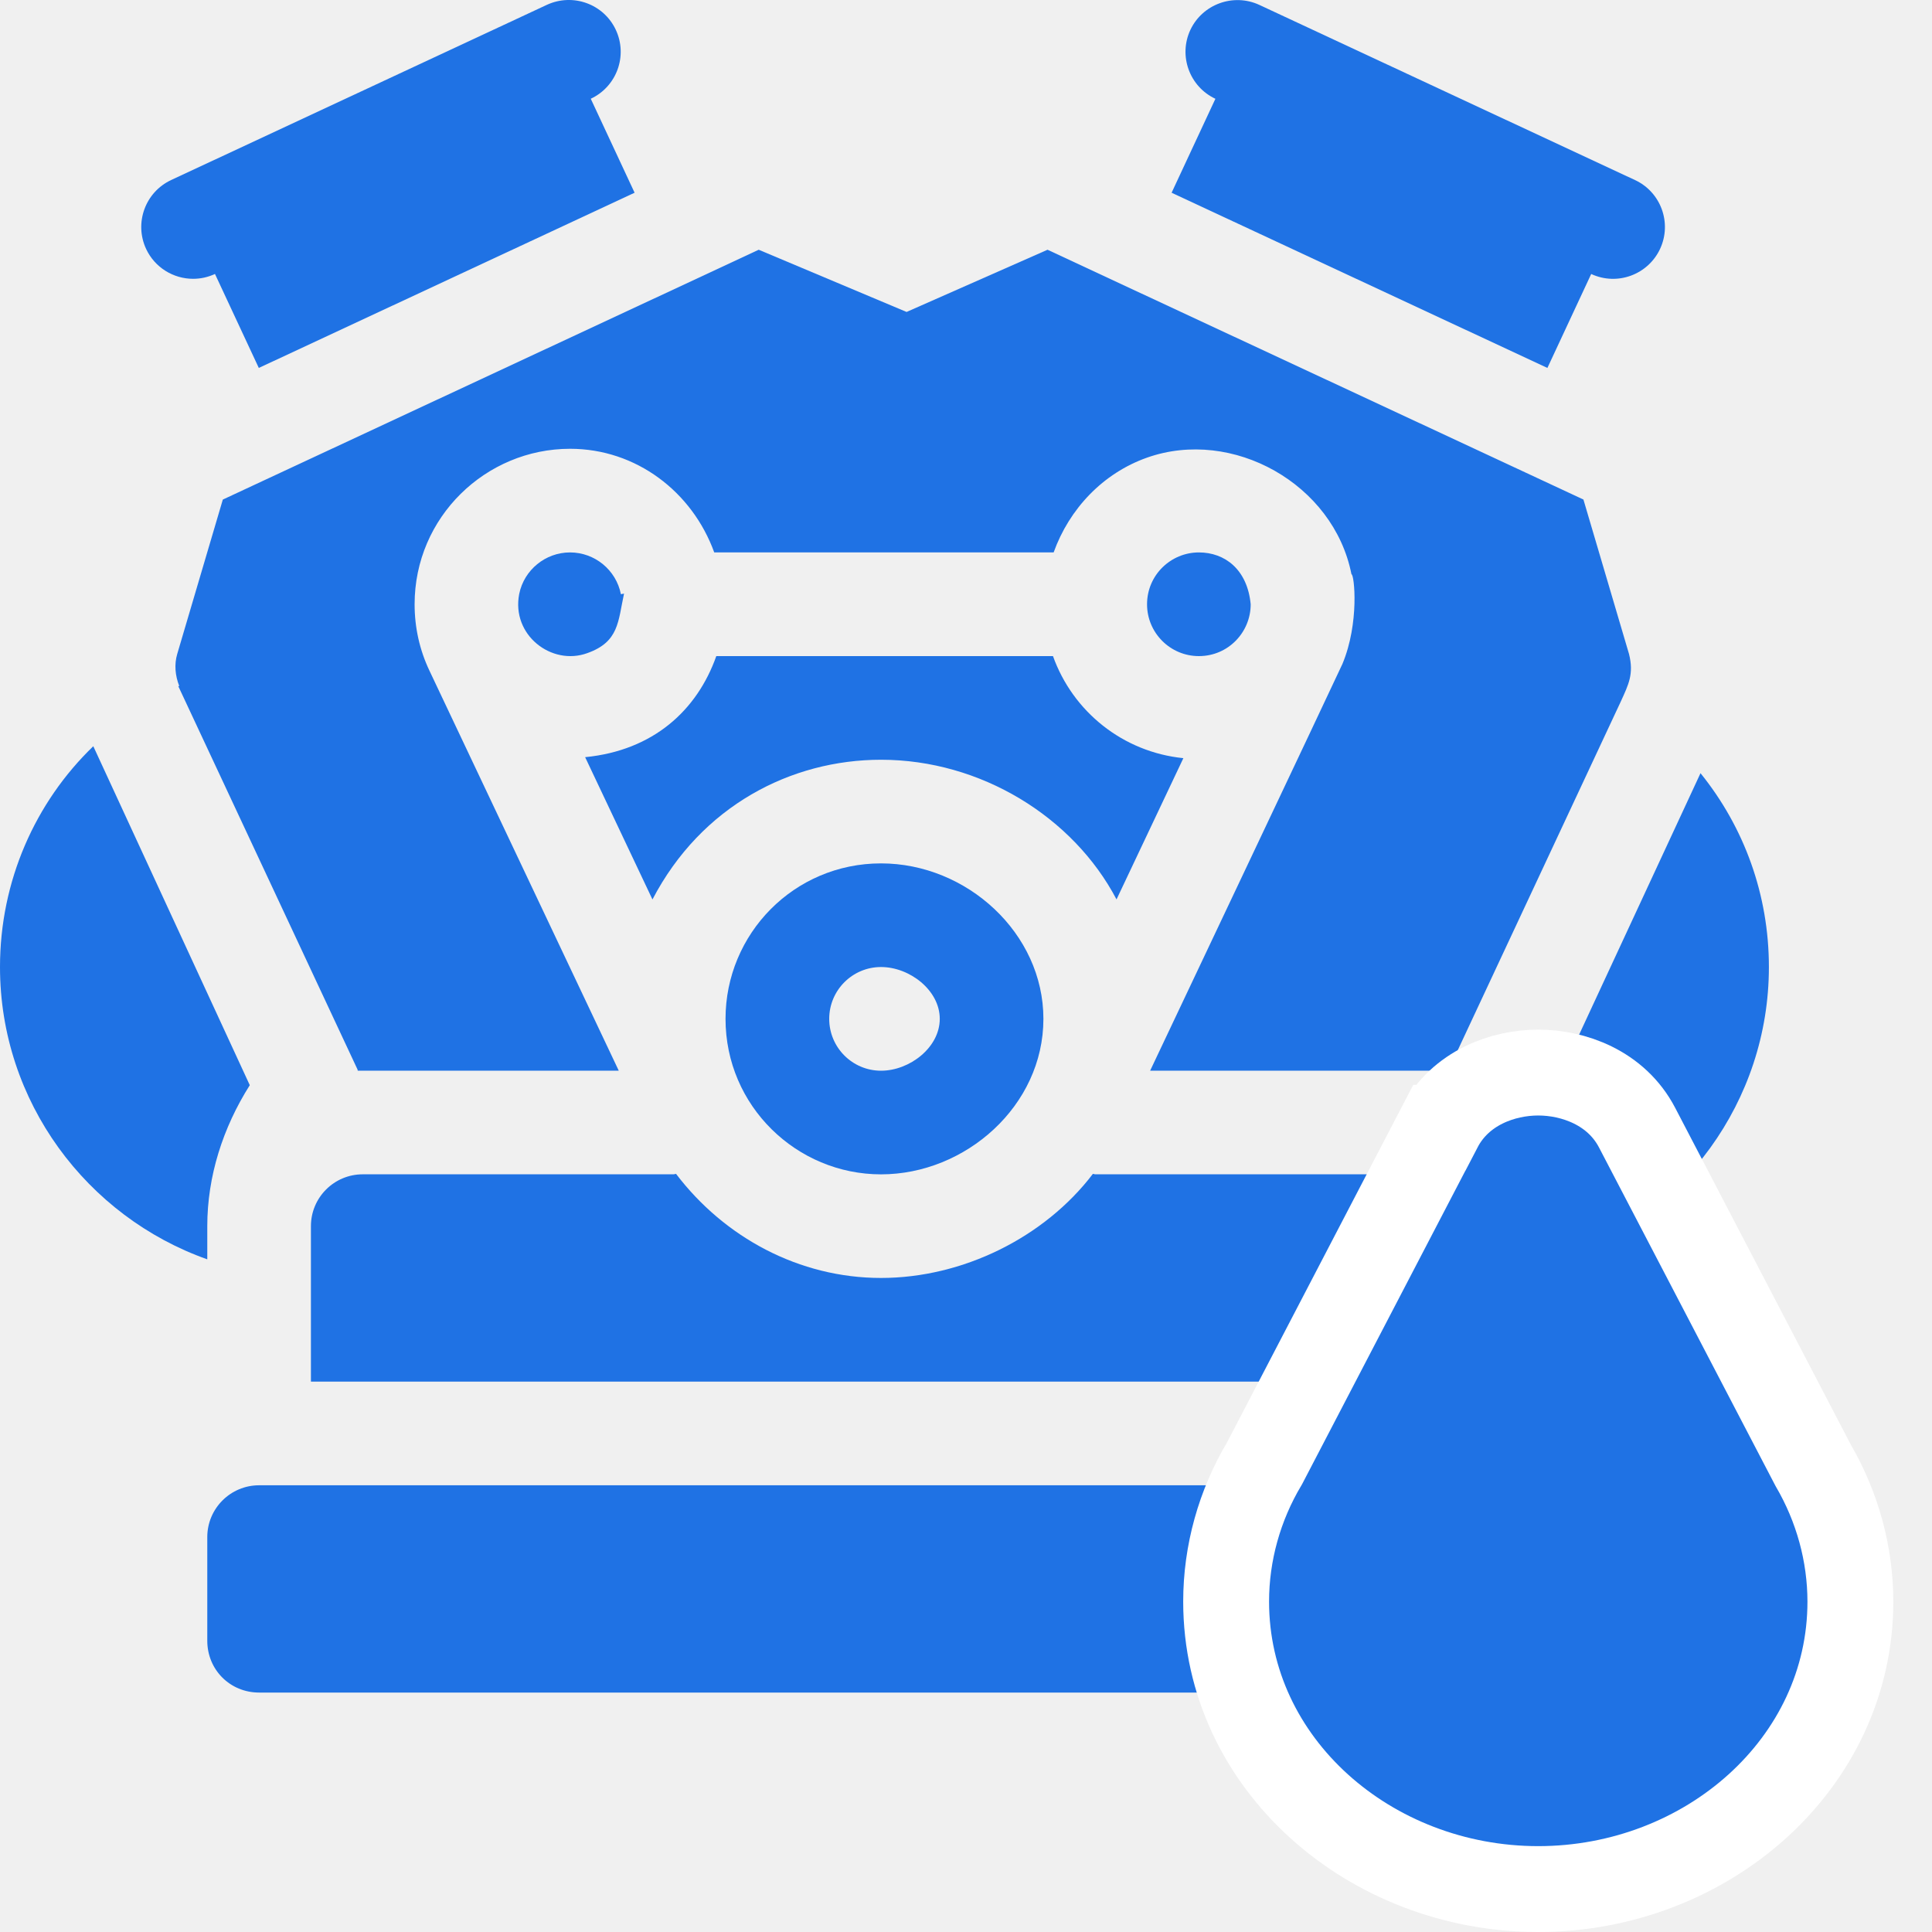
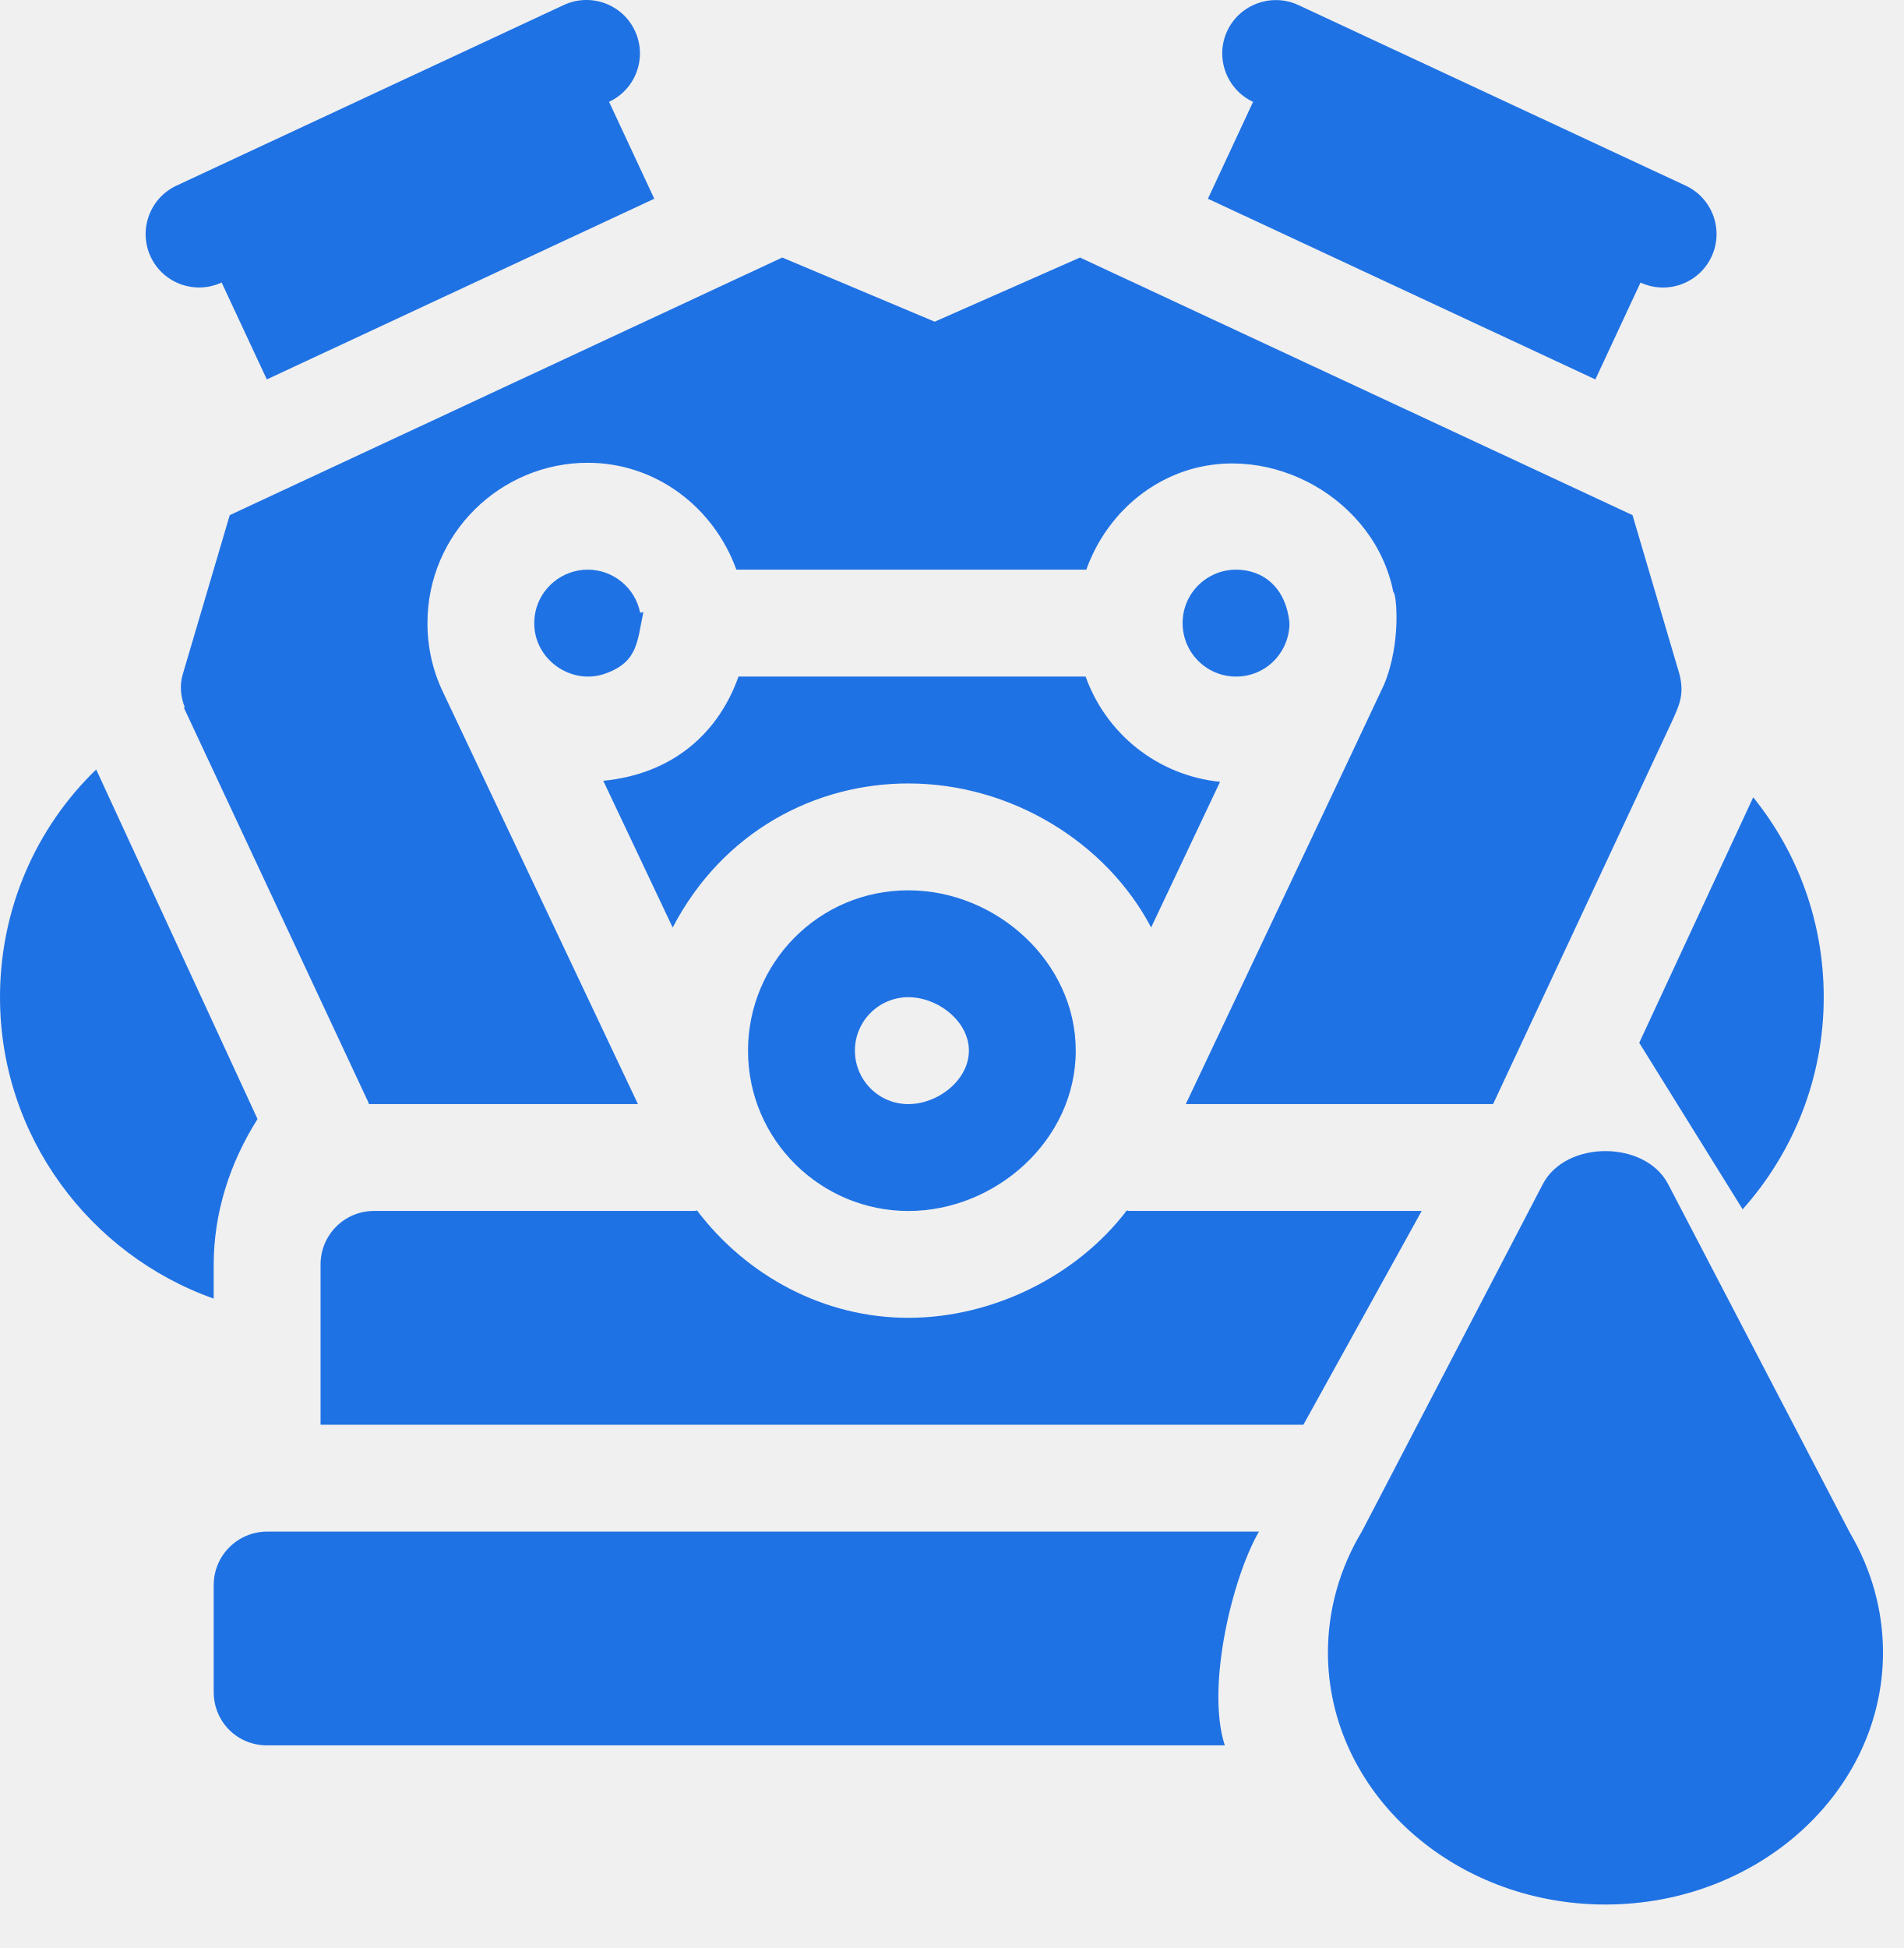
- <svg xmlns="http://www.w3.org/2000/svg" width="45" height="45" viewBox="0 0 45 45" fill="none">
+ <svg xmlns="http://www.w3.org/2000/svg" width="43" height="44" viewBox="0 0 43 44" fill="none">
  <path d="M13.76 2.3L13.76 2.3C14.364 2.018 14.626 1.301 14.344 0.696C14.062 0.092 13.345 -0.167 12.739 0.112L3.987 4.193C3.383 4.475 3.122 5.193 3.403 5.798C3.608 6.236 4.043 6.494 4.498 6.494C4.669 6.494 4.842 6.458 5.007 6.381L6.028 8.57L14.781 4.489L13.76 2.3Z" fill="#1F72E4" />
  <path d="M2.173 17.381C0.821 18.685 0 20.52 0 22.524C0 25.662 2.028 28.342 4.828 29.332V28.559C4.828 27.4 5.191 26.266 5.818 25.276L2.173 17.381Z" fill="#1F72E4" />
-   <path d="M35.166 34.595H6.035C5.369 34.595 4.828 35.135 4.828 35.802V38.216C4.828 38.892 5.359 39.423 6.035 39.423H35.166C35.843 39.423 36.374 38.892 36.374 38.216V35.802C36.374 35.135 35.833 34.595 35.166 34.595Z" fill="#1F72E4" />
-   <path d="M37.943 15.233L36.881 11.635L24.399 5.817L21.116 7.266L17.672 5.817L5.19 11.636L4.128 15.233C4.056 15.474 4.08 15.74 4.176 15.981H4.152L8.329 24.914C8.332 24.921 8.329 24.93 8.332 24.938H14.412L10.003 15.622C9.773 15.138 9.657 14.616 9.657 14.074C9.657 12.044 11.315 10.453 13.278 10.453C14.818 10.453 16.124 11.455 16.636 12.867H24.541C24.906 11.852 25.688 11.023 26.717 10.659C28.71 9.955 31.065 11.274 31.478 13.375C31.545 13.375 31.668 14.508 31.267 15.466C31.037 15.968 27.026 24.437 26.789 24.938H33.731L37.75 16.343C37.931 15.944 38.06 15.7 37.943 15.233Z" fill="#1F72E4" />
  <path d="M20.521 20.11C18.491 20.11 16.899 21.753 16.899 23.731C16.899 25.762 18.557 27.353 20.521 27.353C22.488 27.353 24.303 25.758 24.303 23.731C24.303 21.735 22.518 20.11 20.521 20.11ZM20.521 24.939C19.854 24.939 19.314 24.398 19.314 23.731C19.314 23.065 19.854 22.524 20.521 22.524C21.187 22.524 21.889 23.065 21.889 23.731C21.889 24.398 21.187 24.939 20.521 24.939Z" fill="#1F72E4" />
  <path d="M24.526 15.282H16.684C16.237 16.544 15.217 17.48 13.629 17.636L15.197 20.95C16.336 18.768 18.428 17.696 20.521 17.696C22.84 17.696 24.996 19.025 26.006 20.949L27.563 17.659C26.153 17.517 24.987 16.573 24.526 15.282Z" fill="#1F72E4" />
  <path d="M27.924 12.867C27.273 12.867 26.717 13.392 26.717 14.075C26.717 14.741 27.258 15.282 27.924 15.282C28.611 15.282 29.131 14.723 29.131 14.075C29.054 13.264 28.53 12.867 27.924 12.867Z" fill="#1F72E4" />
-   <path d="M32.752 27.352H25.51C25.491 27.352 25.474 27.342 25.456 27.341C24.328 28.824 22.423 29.766 20.52 29.766C18.618 29.766 16.874 28.825 15.746 27.341C15.727 27.342 15.711 27.352 15.692 27.352H8.449C7.783 27.352 7.242 27.892 7.242 28.559V32.181H33.959V28.559C33.959 27.892 33.419 27.352 32.752 27.352Z" fill="#1F72E4" />
  <path d="M14.462 13.84C14.351 13.277 13.854 12.867 13.277 12.867C12.706 12.867 12.208 13.273 12.094 13.831C11.904 14.794 12.852 15.514 13.678 15.213C14.419 14.951 14.394 14.476 14.535 13.826L14.462 13.84Z" fill="#1F72E4" />
-   <path d="M39.608 18.009L35.842 26.121C36.204 26.918 36.373 27.714 36.373 28.559V29.332C39.173 28.342 41.201 25.662 41.201 22.524C41.201 20.834 40.622 19.264 39.608 18.009Z" fill="#1F72E4" />
+   <path d="M37.943 15.233L36.881 11.635L24.399 5.817L21.116 7.266L17.672 5.817L5.19 11.636L4.128 15.233C4.056 15.474 4.08 15.74 4.176 15.981H4.152L8.329 24.914C8.332 24.921 8.329 24.93 8.332 24.938H14.412L10.003 15.622C9.773 15.138 9.657 14.616 9.657 14.074C9.657 12.044 11.315 10.453 13.278 10.453C14.818 10.453 16.124 11.455 16.636 12.867H24.541C24.906 11.852 25.688 11.023 26.717 10.659C28.71 9.955 31.065 11.274 31.478 13.375C31.545 13.375 31.668 14.508 31.267 15.466C31.037 15.968 27.026 24.437 26.789 24.938H33.731L37.75 16.343C37.931 15.944 38.06 15.7 37.943 15.233Z" fill="#1F72E4" />
  <path d="M38.083 4.194L29.33 0.113C28.729 -0.164 28.01 0.095 27.726 0.696C27.444 1.301 27.706 2.019 28.309 2.301L28.309 2.301L27.289 4.489L36.042 8.57L37.062 6.382C37.68 6.667 38.39 6.389 38.666 5.798C38.948 5.193 38.686 4.475 38.083 4.194Z" fill="#1F72E4" />
-   <path d="M43.099 37.304V37.304C43.098 36.191 42.796 35.096 42.231 34.128L38.132 26.267C38.132 26.267 38.132 26.267 38.132 26.267C37.645 25.331 36.642 24.982 35.828 24.982C35.015 24.982 34.012 25.331 33.526 26.267C33.525 26.267 33.525 26.267 33.525 26.267L29.453 34.085C28.869 35.063 28.559 36.176 28.559 37.304C28.559 41.086 31.911 44 35.828 44C39.746 44 43.099 41.086 43.099 37.304Z" fill="#1F72E4" stroke="white" stroke-width="2" />
+   <path fill-rule="evenodd" clip-rule="evenodd" d="M37.033 23.554L39.608 18.009C40.621 19.264 41.201 20.834 41.201 22.524C41.201 24.36 40.507 26.04 39.369 27.315L37.033 23.554Z" fill="#1F72E4" />
+   <path fill-rule="evenodd" clip-rule="evenodd" d="M32.118 27.352L29.446 32.181H7.242V28.559C7.242 27.892 7.783 27.352 8.449 27.352H15.692C15.702 27.352 15.711 27.349 15.72 27.347C15.729 27.344 15.737 27.342 15.746 27.341C16.874 28.825 18.618 29.766 20.52 29.766C22.423 29.766 24.328 28.824 25.456 27.341C25.465 27.342 25.473 27.344 25.482 27.347C25.491 27.349 25.5 27.352 25.51 27.352H32.118Z" fill="#1F72E4" />
+   <path fill-rule="evenodd" clip-rule="evenodd" d="M28.442 34.595C27.844 35.621 27.241 38.103 27.67 39.423H6.035C5.359 39.423 4.828 38.892 4.828 38.216V35.802C4.828 35.135 5.369 34.595 6.035 34.595H28.442Z" fill="#1F72E4" />
+   <path d="M41.797 34.631L37.686 26.747C37.168 25.751 35.371 25.751 34.854 26.747L30.767 34.592C30.265 35.423 30 36.369 30 37.323C30 40.464 32.812 43.018 36.27 43.018C39.728 43.018 42.54 40.464 42.54 37.323C42.54 36.383 42.283 35.454 41.797 34.631Z" fill="#1F72E4" />
</svg>
